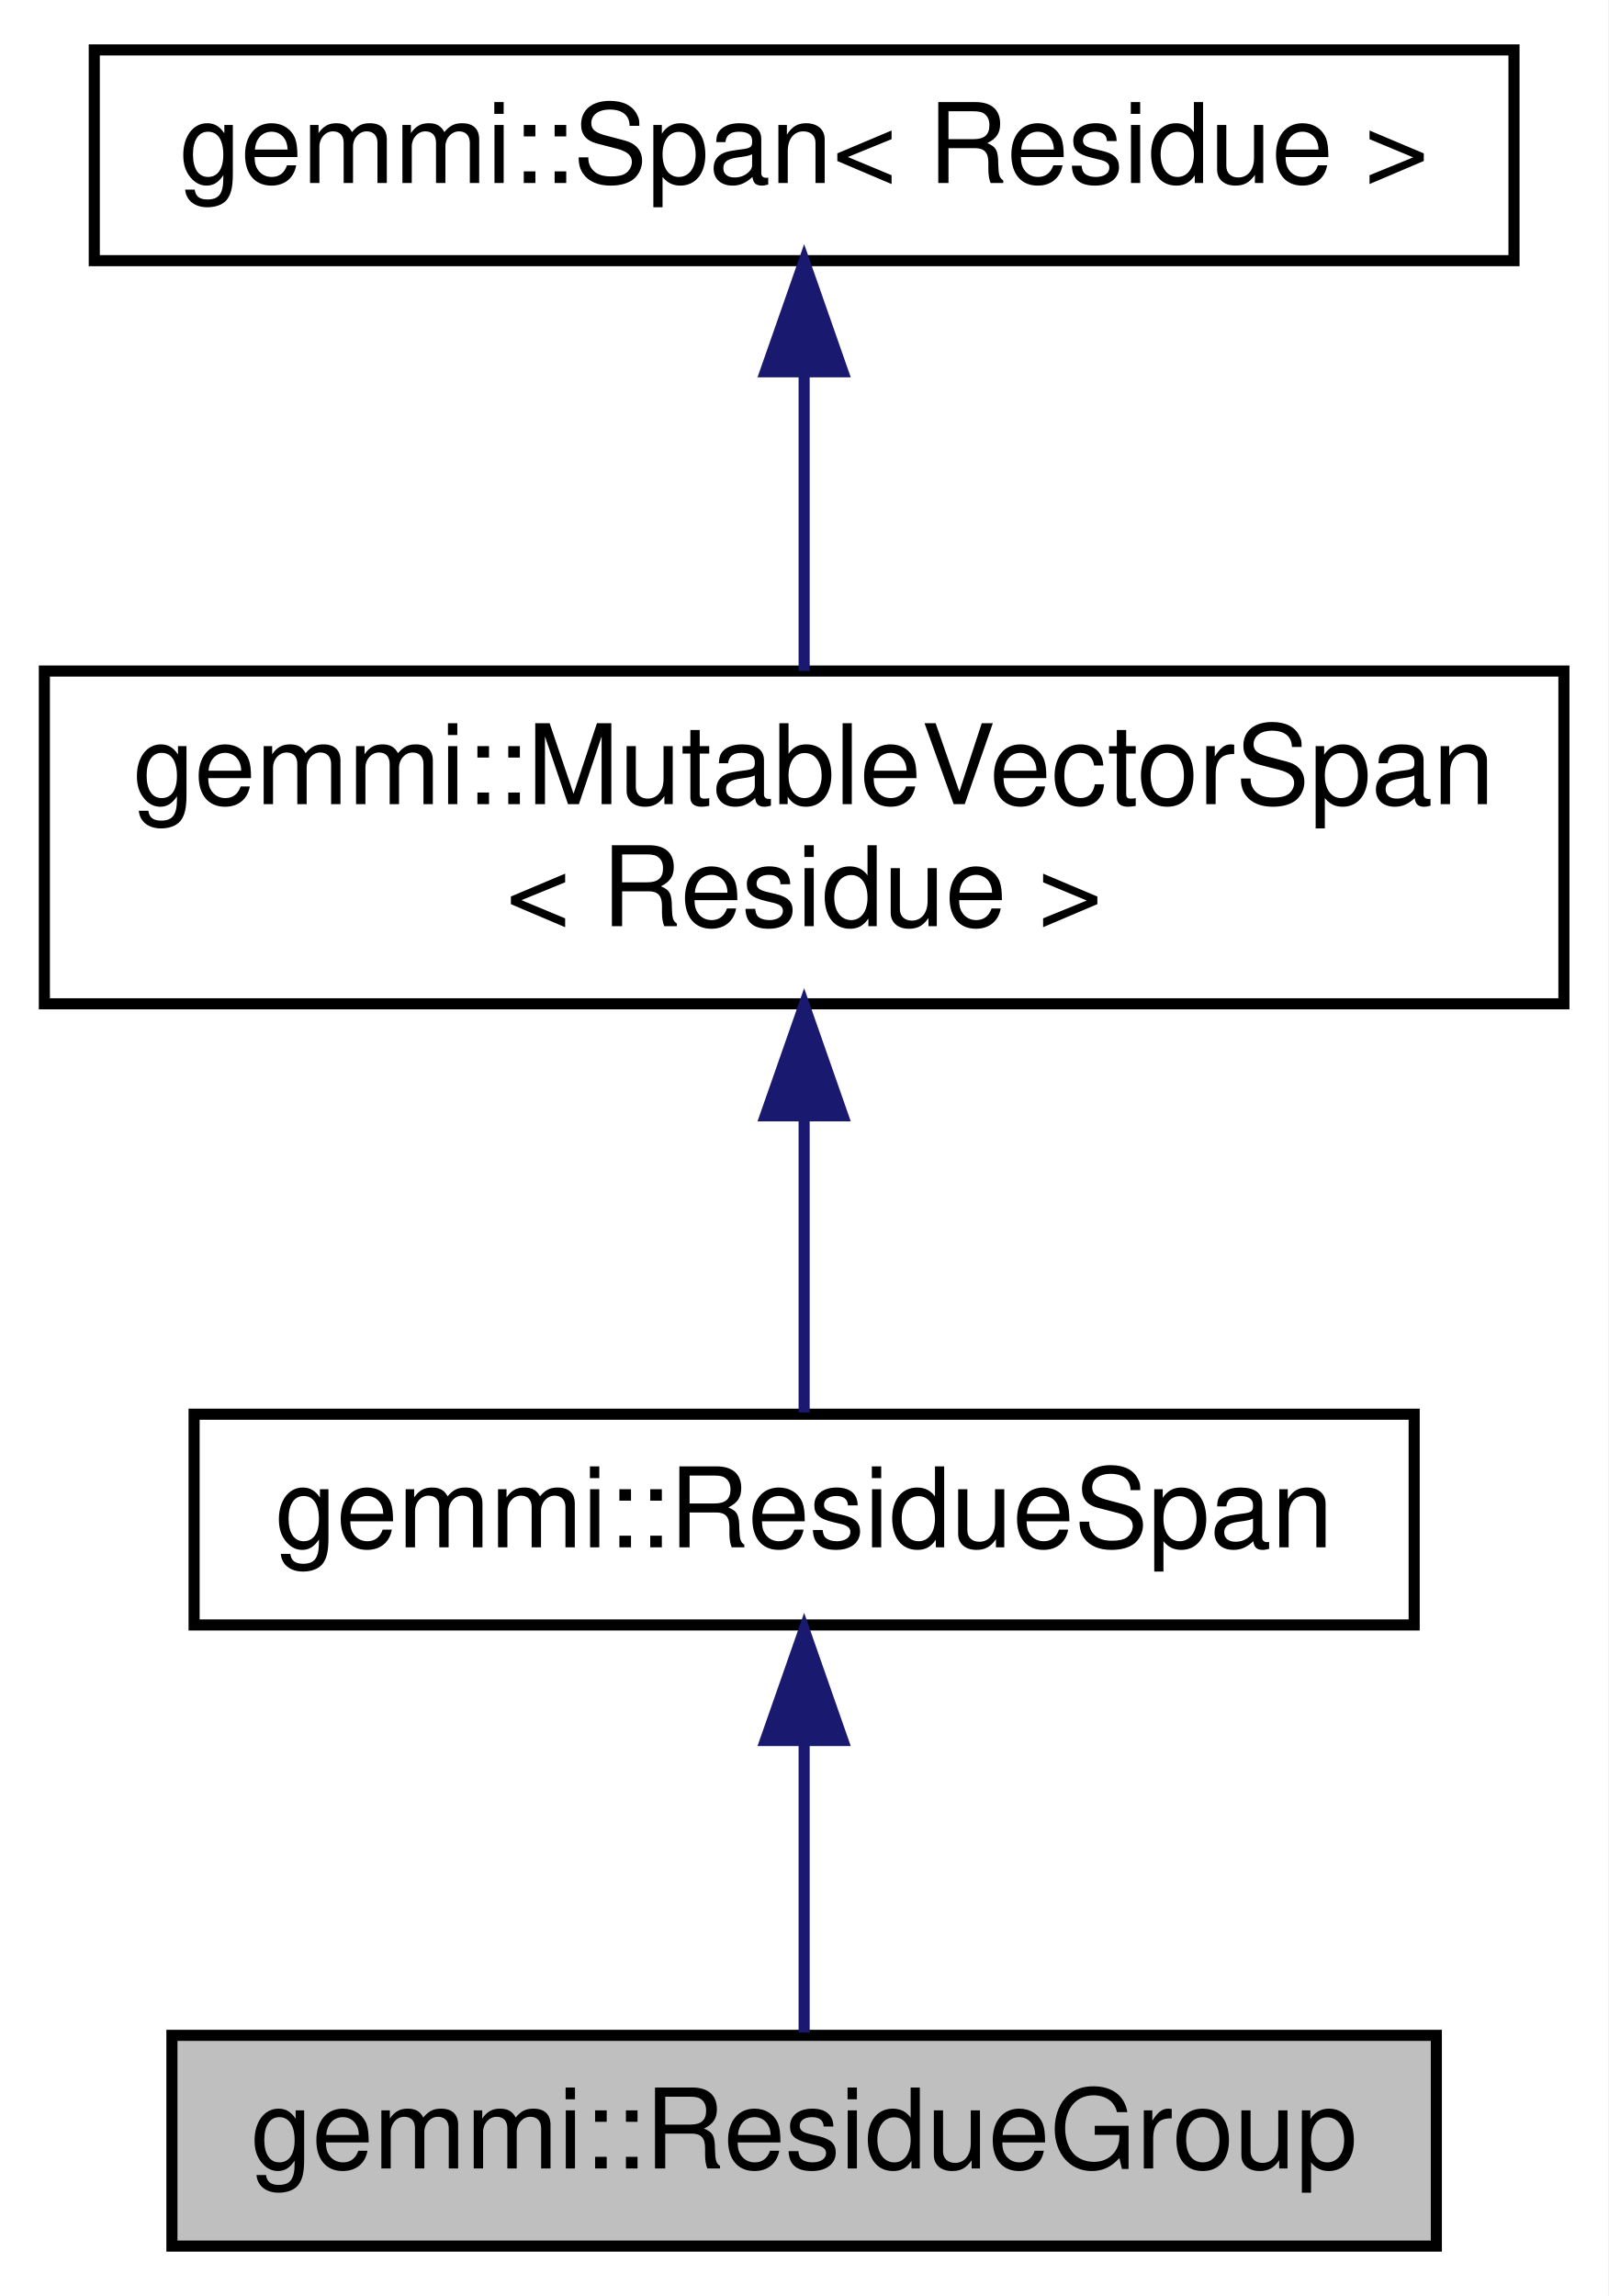
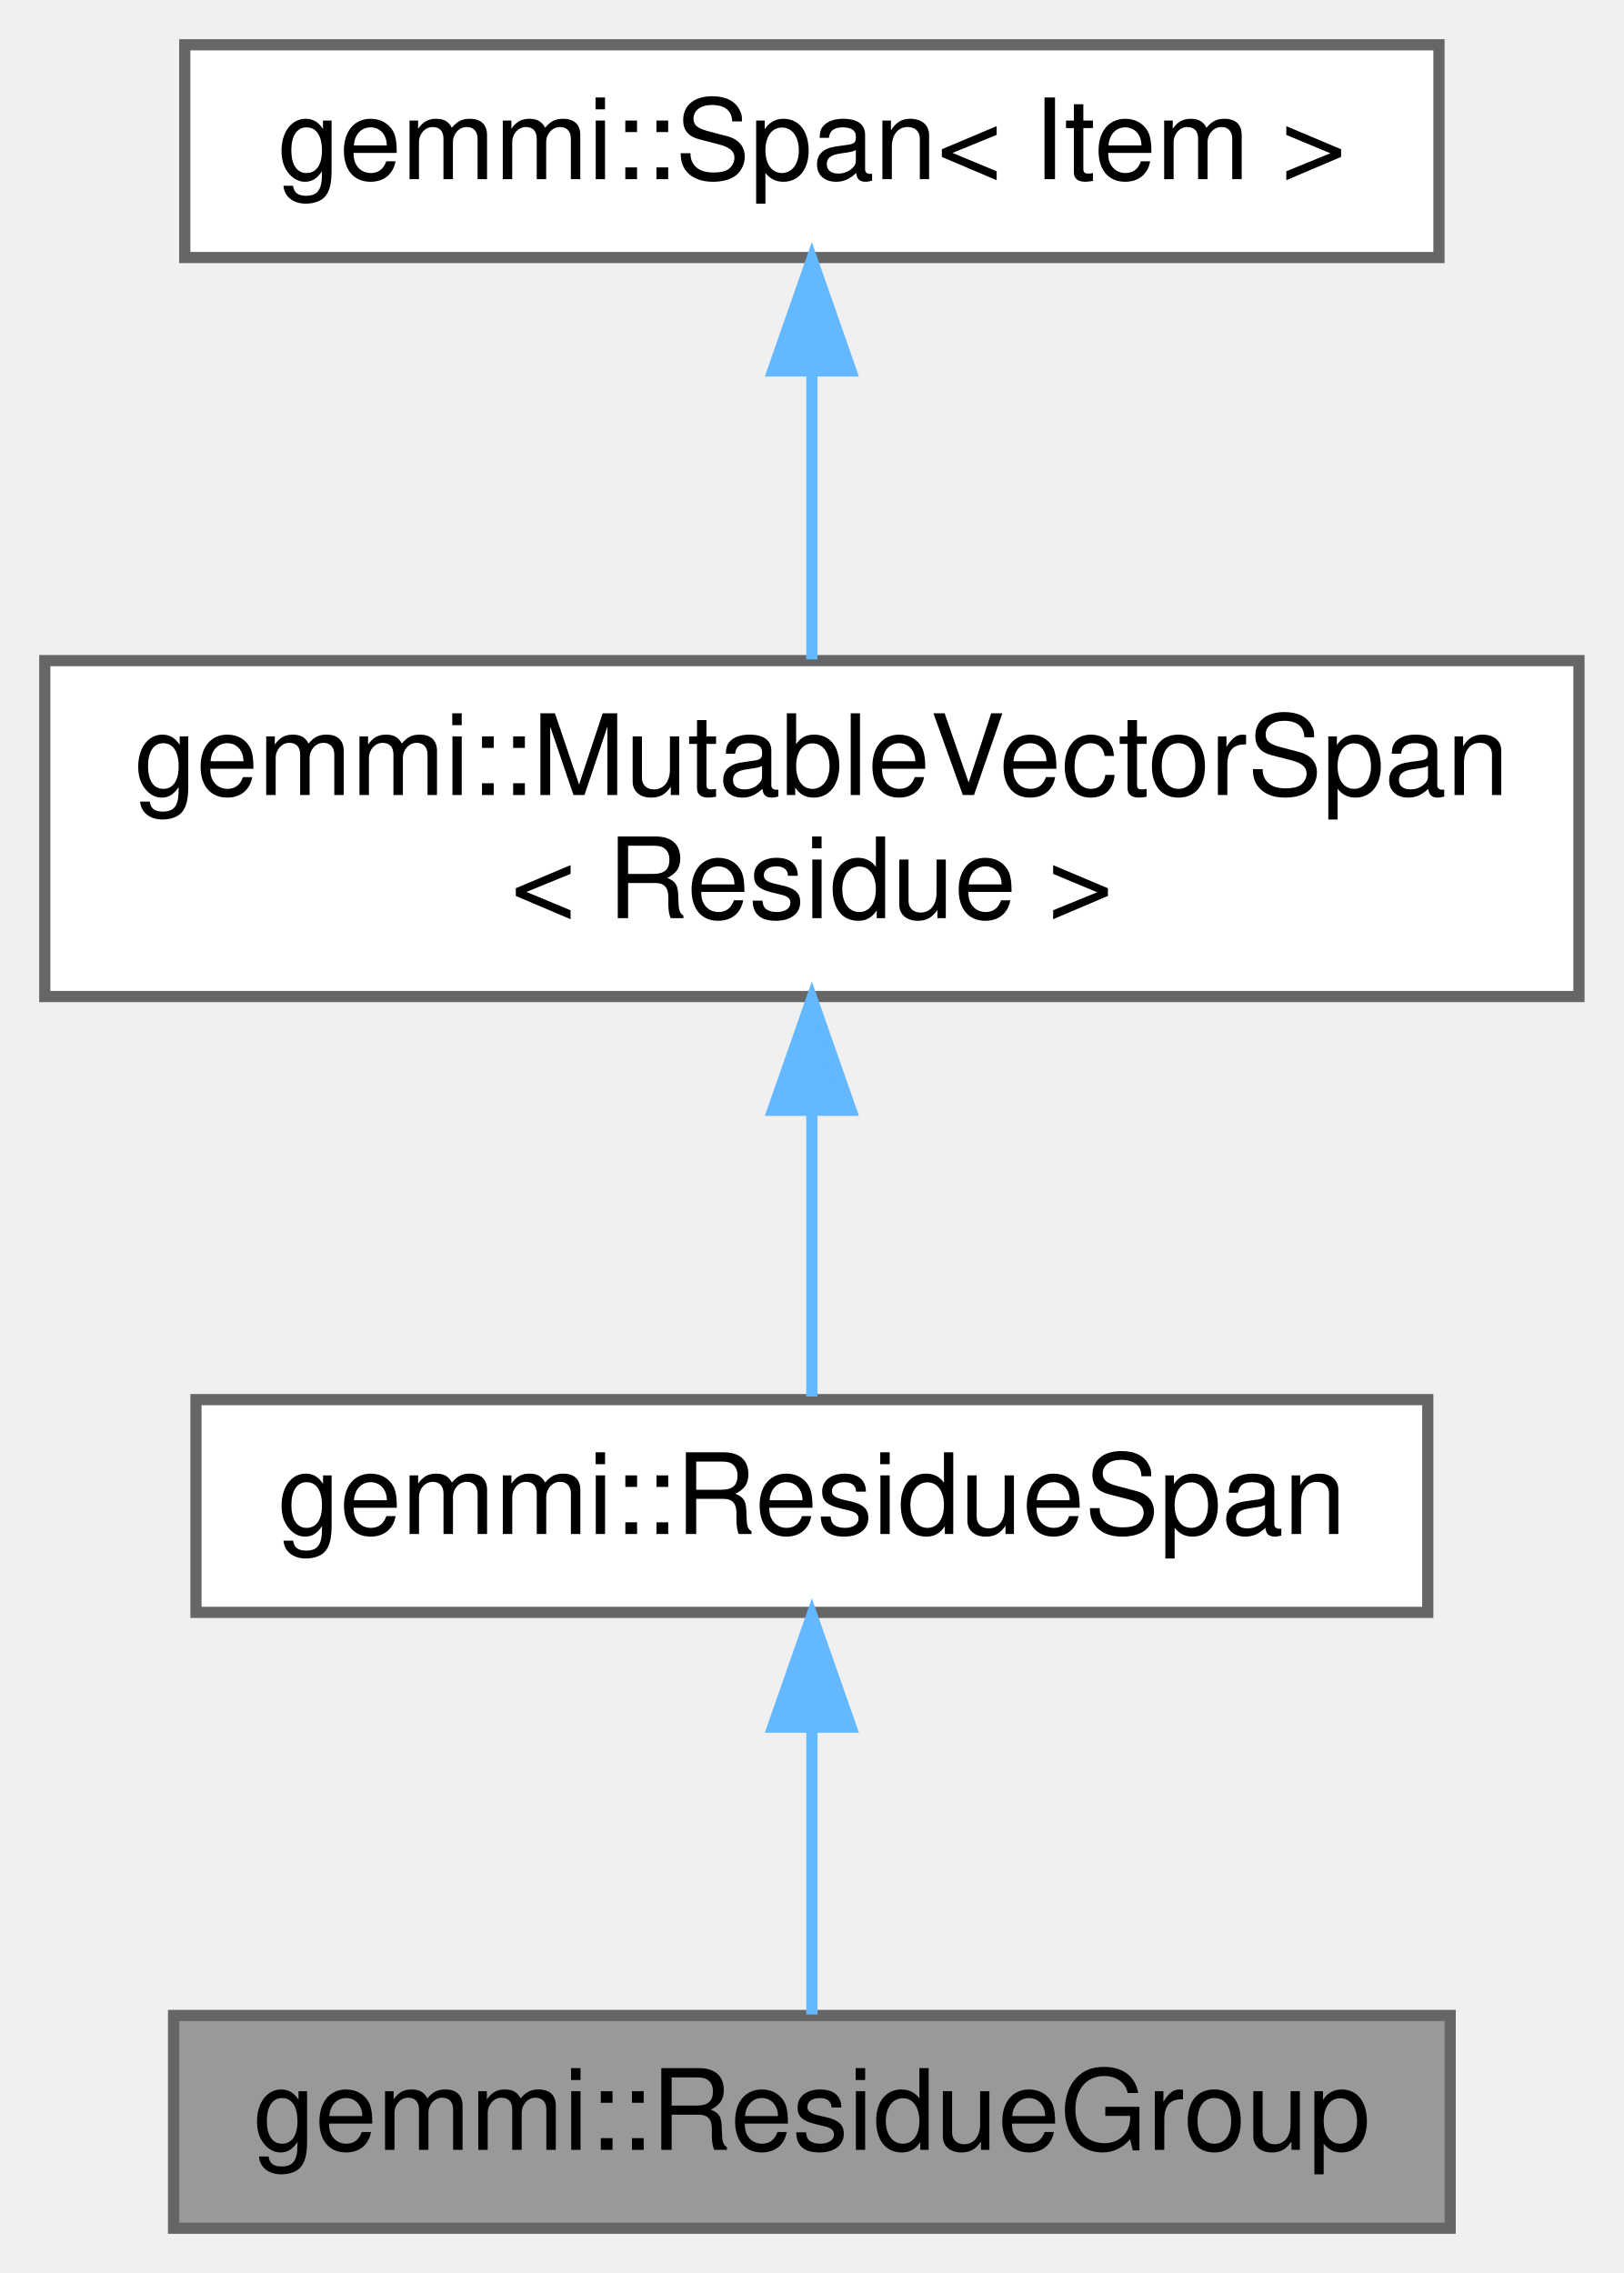
- <svg xmlns="http://www.w3.org/2000/svg" xmlns:xlink="http://www.w3.org/1999/xlink" width="145pt" height="207pt" viewBox="0.00 0.00 145.00 207.00">
-   <g id="graph0" class="graph" transform="scale(1 1) rotate(0) translate(4 203)">
-     <polygon fill="white" stroke="transparent" points="-4,4 -4,-203 141,-203 141,4 -4,4" />
-     <g id="node1" class="node">
-       <g id="a_node1">
+ <svg xmlns="http://www.w3.org/2000/svg" xmlns:xlink="http://www.w3.org/1999/xlink" width="145pt" height="203pt" viewBox="0.00 0.00 145.00 203.00">
+   <g id="graph0" class="graph" transform="scale(1 1) rotate(0) translate(4 199)">
+     <g id="Node000001" class="node">
+       <g id="a_Node000001">
        <a xlink:title=" ">
-           <polygon fill="#bfbfbf" stroke="black" points="11.5,-0.5 11.5,-19.5 125.5,-19.5 125.5,-0.5 11.5,-0.5" />
-           <text text-anchor="middle" x="68.5" y="-7.5" font-family="Helvetica,sans-Serif" font-size="10.00">gemmi::ResidueGroup</text>
+           <polygon fill="#999999" stroke="#666666" points="125.5,-19 11.5,-19 11.5,0 125.5,0 125.5,-19" />
+           <text text-anchor="middle" x="68.5" y="-7" font-family="Helvetica,sans-Serif" font-size="10.00">gemmi::ResidueGroup</text>
        </a>
      </g>
    </g>
-     <g id="node2" class="node">
-       <g id="a_node2">
+     <g id="Node000002" class="node">
+       <g id="a_Node000002">
        <a xlink:href="structgemmi_1_1ResidueSpan.html" target="_top" xlink:title=" ">
-           <polygon fill="white" stroke="black" points="13.5,-56.5 13.5,-75.5 123.5,-75.5 123.5,-56.5 13.5,-56.5" />
-           <text text-anchor="middle" x="68.5" y="-63.5" font-family="Helvetica,sans-Serif" font-size="10.00">gemmi::ResidueSpan</text>
+           <polygon fill="white" stroke="#666666" points="123.5,-74 13.5,-74 13.5,-55 123.5,-55 123.5,-74" />
+           <text text-anchor="middle" x="68.5" y="-62" font-family="Helvetica,sans-Serif" font-size="10.00">gemmi::ResidueSpan</text>
        </a>
      </g>
    </g>
-     <g id="edge1" class="edge">
-       <path fill="none" stroke="midnightblue" d="M68.5,-45.8C68.5,-36.91 68.5,-26.78 68.5,-19.75" />
-       <polygon fill="midnightblue" stroke="midnightblue" points="65,-46.08 68.5,-56.08 72,-46.08 65,-46.08" />
-     </g>
-     <g id="node3" class="node">
-       <g id="a_node3">
-         <a xlink:href="structgemmi_1_1MutableVectorSpan.html" target="_top" xlink:title=" ">
-           <polygon fill="white" stroke="black" points="0,-112.5 0,-142.5 137,-142.5 137,-112.5 0,-112.5" />
-           <text text-anchor="start" x="8" y="-130.5" font-family="Helvetica,sans-Serif" font-size="10.00">gemmi::MutableVectorSpan</text>
-           <text text-anchor="middle" x="68.5" y="-119.5" font-family="Helvetica,sans-Serif" font-size="10.00">&lt; Residue &gt;</text>
+     <g id="edge1_Node000001_Node000002" class="edge">
+       <g id="a_edge1_Node000001_Node000002">
+         <a xlink:title=" ">
+           <path fill="none" stroke="#63b8ff" d="M68.5,-44.66C68.5,-35.93 68.5,-25.99 68.5,-19.09" />
+           <polygon fill="#63b8ff" stroke="#63b8ff" points="65,-44.75 68.5,-54.75 72,-44.75 65,-44.75" />
        </a>
      </g>
    </g>
-     <g id="edge2" class="edge">
-       <path fill="none" stroke="midnightblue" d="M68.5,-102.29C68.5,-92.86 68.5,-82.65 68.5,-75.66" />
-       <polygon fill="midnightblue" stroke="midnightblue" points="65,-102.4 68.5,-112.4 72,-102.4 65,-102.4" />
-     </g>
-     <g id="node4" class="node">
-       <g id="a_node4">
-         <a xlink:href="structgemmi_1_1Span.html" target="_top" xlink:title=" ">
-           <polygon fill="white" stroke="black" points="4.5,-179.5 4.5,-198.5 132.5,-198.5 132.5,-179.5 4.5,-179.5" />
-           <text text-anchor="middle" x="68.5" y="-186.5" font-family="Helvetica,sans-Serif" font-size="10.00">gemmi::Span&lt; Residue &gt;</text>
+     <g id="Node000003" class="node">
+       <g id="a_Node000003">
+         <a xlink:href="structgemmi_1_1MutableVectorSpan.html" target="_top" xlink:title=" ">
+           <polygon fill="white" stroke="#666666" points="137,-140 0,-140 0,-110 137,-110 137,-140" />
+           <text text-anchor="start" x="8" y="-128" font-family="Helvetica,sans-Serif" font-size="10.00">gemmi::MutableVectorSpan</text>
+           <text text-anchor="middle" x="68.5" y="-117" font-family="Helvetica,sans-Serif" font-size="10.00">&lt; Residue &gt;</text>
        </a>
      </g>
    </g>
-     <g id="edge3" class="edge">
-       <path fill="none" stroke="midnightblue" d="M68.5,-169.23C68.5,-160.59 68.5,-150.5 68.5,-142.52" />
-       <polygon fill="midnightblue" stroke="midnightblue" points="65,-169.48 68.5,-179.48 72,-169.48 65,-169.48" />
+     <g id="edge2_Node000002_Node000003" class="edge">
+       <g id="a_edge2_Node000002_Node000003">
+         <a xlink:title=" ">
+           <path fill="none" stroke="#63b8ff" d="M68.5,-99.75C68.5,-90.72 68.5,-81.03 68.5,-74.27" />
+           <polygon fill="#63b8ff" stroke="#63b8ff" points="65,-99.84 68.5,-109.84 72,-99.84 65,-99.84" />
+         </a>
+       </g>
+     </g>
+     <g id="Node000004" class="node">
+       <g id="a_Node000004">
+         <a xlink:href="structgemmi_1_1Span.html" target="_top" xlink:title=" ">
+           <polygon fill="white" stroke="#666666" points="124.5,-195 12.5,-195 12.5,-176 124.5,-176 124.5,-195" />
+           <text text-anchor="middle" x="68.5" y="-183" font-family="Helvetica,sans-Serif" font-size="10.00">gemmi::Span&lt; Item &gt;</text>
+         </a>
+       </g>
+     </g>
+     <g id="edge3_Node000003_Node000004" class="edge">
+       <g id="a_edge3_Node000003_Node000004">
+         <a xlink:title=" ">
+           <path fill="none" stroke="#63b8ff" d="M68.5,-165.65C68.5,-157.36 68.5,-147.78 68.5,-140.11" />
+           <polygon fill="#63b8ff" stroke="#63b8ff" points="65,-165.87 68.5,-175.87 72,-165.87 65,-165.87" />
+         </a>
+       </g>
    </g>
  </g>
</svg>
